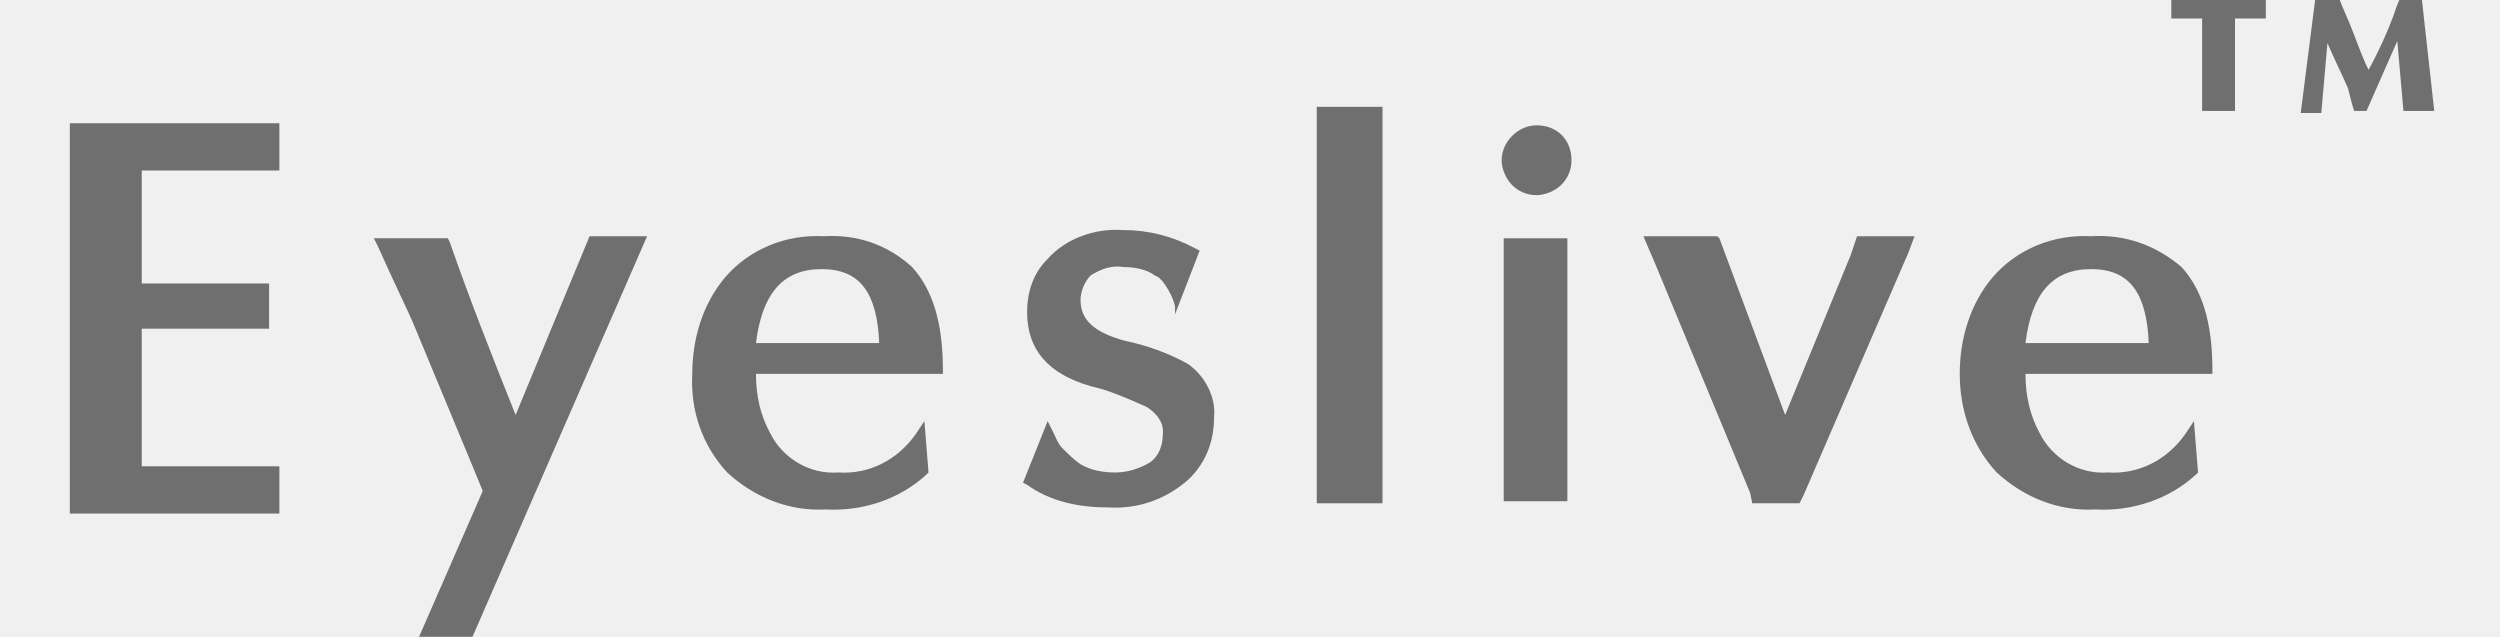
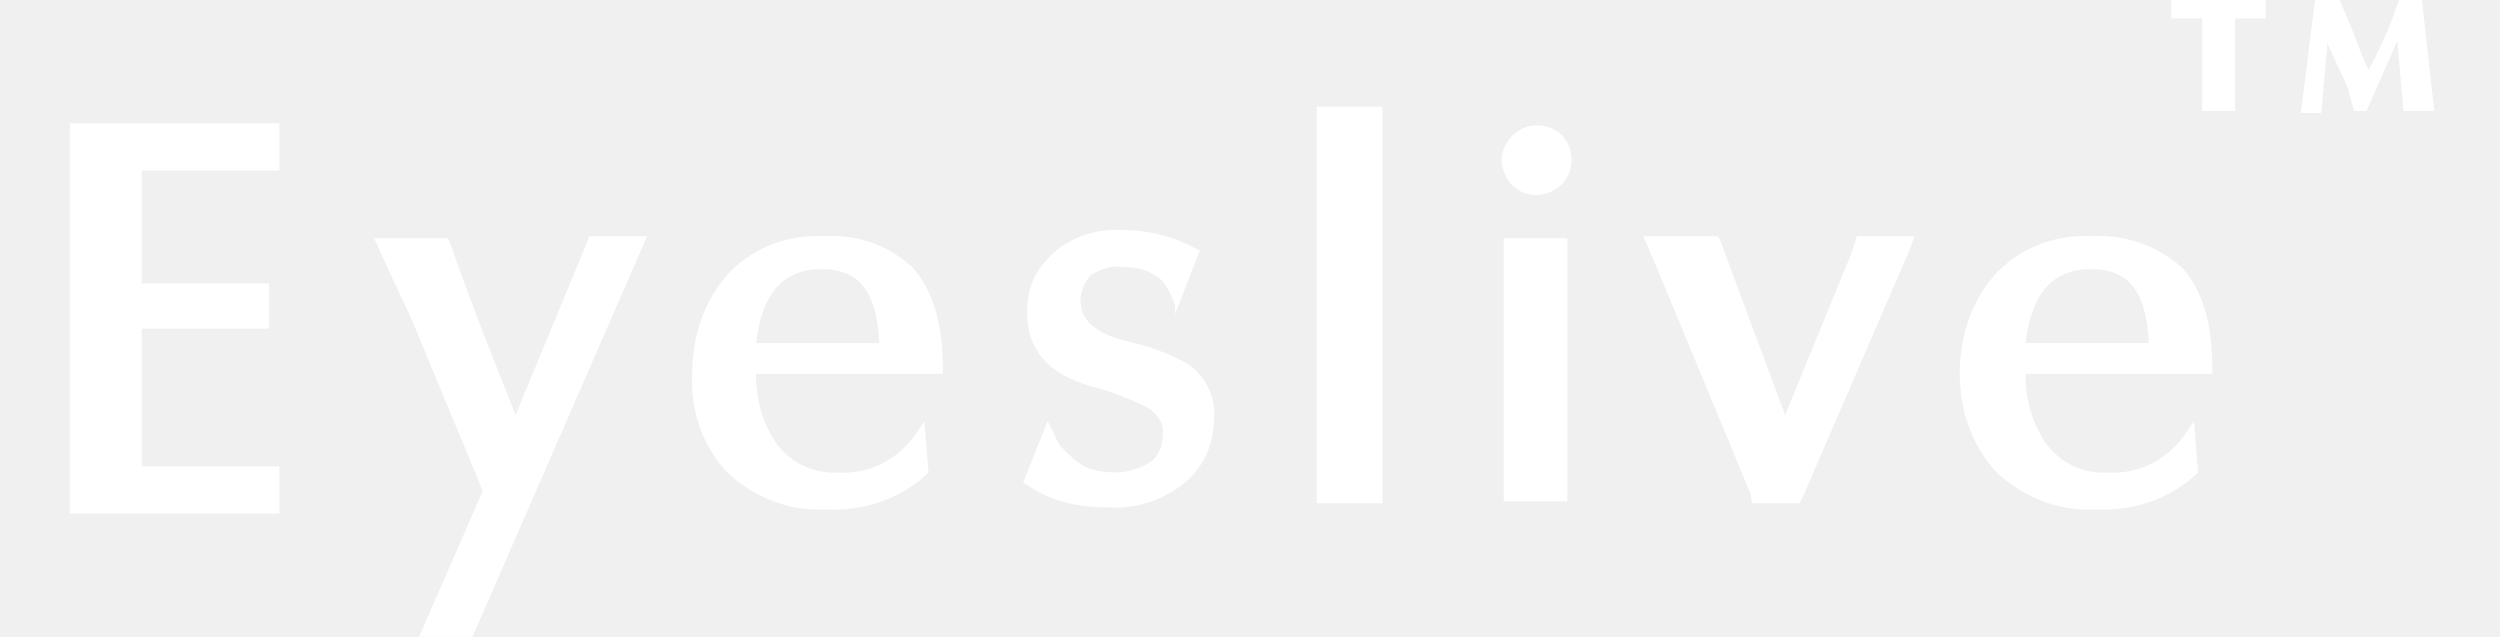
<svg xmlns="http://www.w3.org/2000/svg" version="1.1" id="圖層_1" x="0px" y="0px" viewBox="0 0 121.7 31" style="enable-background:new 0 0 121.7 31;" xml:space="preserve">
  <style type="text/css">
- 	.st0{fill:#6F6F6F;}
+ 	.st0{fill:#FFFFFF;}
</style>
-   <path class="st0" d="M25.1,20.2L25.1,20.2c-1.2-3-2.3-5.8-3.2-8.4l-0.1-0.2h-3.6l0.2,0.4c0.8,1.8,1.4,3,1.7,3.7l2.7,6.5l0.7,1.7  L20.4,31h2.6l8.5-19.5h-2.8L25.1,20.2z" />
+   <path class="st0" d="M25.1,20.2L25.1,20.2c-1.2-3-2.3-5.8-3.2-8.4l-0.1-0.2h-3.6l0.2,0.4c0.8,1.8,1.4,3,1.7,3.7l2.7,6.5l0.7,1.7  L20.4,31H23l8.5-19.5h-2.8L25.1,20.2z" />
  <rect x="64.1" y="5.2" class="st0" width="3.2" height="19.3" />
-   <path class="st0" d="M74.8,6.1c-0.9,0-1.7,0.8-1.7,1.7c0,0,0,0,0,0c0,0.4,0.2,0.9,0.5,1.2c0.3,0.3,0.7,0.5,1.2,0.5  c0.4,0,0.9-0.2,1.2-0.5c0.3-0.3,0.5-0.7,0.5-1.2C76.5,6.8,75.8,6.1,74.8,6.1C74.9,6.1,74.9,6.1,74.8,6.1z" />
+   <path class="st0" d="M74.8,6.1c-0.9,0-1.7,0.8-1.7,1.7l0,0c0,0.4,0.2,0.9,0.5,1.2s0.7,0.5,1.2,0.5c0.4,0,0.9-0.2,1.2-0.5  c0.3-0.3,0.5-0.7,0.5-1.2C76.5,6.8,75.8,6.1,74.8,6.1C74.9,6.1,74.9,6.1,74.8,6.1z" />
  <rect x="73.2" y="11.6" class="st0" width="3.1" height="12.8" />
  <path class="st0" d="M40.1,11.5c-1.8-0.1-3.6,0.6-4.8,2c-1.1,1.3-1.6,3-1.6,4.7c-0.1,1.8,0.5,3.5,1.7,4.8c1.3,1.2,3,1.9,4.8,1.8  c1.8,0.1,3.6-0.5,4.9-1.7l0.1-0.1L45,20.5l-0.4,0.6c-0.9,1.3-2.3,2-3.8,1.9c-1.4,0.1-2.7-0.7-3.3-1.9c-0.5-0.9-0.7-1.9-0.7-2.9h9.1  V18c0-2.3-0.5-3.9-1.5-5C43.2,11.9,41.7,11.4,40.1,11.5z M36.8,16.7c0.3-2.4,1.3-3.6,3.2-3.6s2.7,1.2,2.8,3.6H36.8z" />
  <polygon class="st0" points="3.4,25 13.6,25 13.6,22.7 6.9,22.7 6.9,16 13.1,16 13.1,13.8 6.9,13.8 6.9,8.3 13.6,8.3 13.6,6 3.4,6   " />
-   <path class="st0" d="M57.8,17.7L57.8,17.7c-0.9-0.5-2-0.9-3-1.1c-1.5-0.4-2.2-1-2.2-2c0-0.4,0.2-0.9,0.5-1.2c0.5-0.3,1-0.5,1.6-0.4  c0.5,0,1.1,0.1,1.5,0.4l0.2,0.1l0,0l0.2,0.2l0,0l0,0c0.3,0.4,0.5,0.8,0.6,1.2v0.4l1.2-3.1l-0.2-0.1c-1.1-0.6-2.3-0.9-3.5-0.9  c-1.4-0.1-2.8,0.4-3.7,1.4c-0.7,0.7-1,1.6-1,2.6c0,1.8,1,3,3.1,3.6c0.9,0.2,1.8,0.6,2.7,1c0.5,0.3,0.9,0.8,0.8,1.4  c0,0.5-0.2,1-0.6,1.3c-0.5,0.3-1.1,0.5-1.7,0.5c-0.6,0-1.2-0.1-1.7-0.4c-0.3-0.2-0.6-0.5-0.9-0.8c-0.2-0.2-0.3-0.5-0.4-0.7l-0.3-0.6  l-1.2,3l0.2,0.1c1.1,0.8,2.5,1.1,3.9,1.1c1.5,0.1,2.9-0.4,4-1.4c0.8-0.8,1.2-1.8,1.2-3C59.2,19.4,58.7,18.3,57.8,17.7z" />
+   <path class="st0" d="M57.8,17.7L57.8,17.7c-0.9-0.5-2-0.9-3-1.1c-1.5-0.4-2.2-1-2.2-2c0-0.4,0.2-0.9,0.5-1.2c0.5-0.3,1-0.5,1.6-0.4  c0.5,0,1.1,0.1,1.5,0.4l0.2,0.1l0,0l0.2,0.2l0,0l0,0c0.3,0.4,0.5,0.8,0.6,1.2v0.4l1.2-3.1l-0.2-0.1c-1.1-0.6-2.3-0.9-3.5-0.9  c-1.4-0.1-2.8,0.4-3.7,1.4c-0.7,0.7-1,1.6-1,2.6c0,1.8,1,3,3.1,3.6c0.9,0.2,1.8,0.6,2.7,1c0.5,0.3,0.9,0.8,0.8,1.4  c0,0.5-0.2,1-0.6,1.3c-0.5,0.3-1.1,0.5-1.7,0.5c-0.6,0-1.2-0.1-1.7-0.4c-0.3-0.2-0.6-0.5-0.9-0.8c-0.2-0.2-0.3-0.5-0.4-0.7L51,20.5  l-1.2,3l0.2,0.1c1.1,0.8,2.5,1.1,3.9,1.1c1.5,0.1,2.9-0.4,4-1.4c0.8-0.8,1.2-1.8,1.2-3C59.2,19.4,58.7,18.3,57.8,17.7z" />
  <polygon class="st0" points="90.1,12.4 86.9,20.2 83.7,11.6 83.6,11.5 80,11.5 80.6,12.9 85.2,24 85.3,24.5 87.6,24.5 87.8,24.1   92.9,12.3 93.2,11.5 90.4,11.5 " />
-   <path class="st0" d="M101.8,11.5c-1.8-0.1-3.6,0.6-4.8,2c-1.1,1.3-1.6,3-1.6,4.7C95.4,20,96,21.7,97.2,23c1.3,1.2,3,1.9,4.8,1.8  c1.8,0.1,3.6-0.5,4.9-1.7l0.1-0.1l-0.2-2.5l-0.4,0.6c-0.9,1.3-2.3,2-3.8,1.9c-1.4,0.1-2.7-0.7-3.3-1.9c-0.5-0.9-0.7-1.9-0.7-2.9h9.1  V18c0-2.3-0.5-3.9-1.5-5C104.9,11.9,103.4,11.4,101.8,11.5z M98.6,16.7c0.3-2.4,1.3-3.6,3.2-3.6s2.7,1.2,2.8,3.6H98.6z" />
+   <path class="st0" d="M101.8,11.5c-1.8-0.1-3.6,0.6-4.8,2c-1.1,1.3-1.6,3-1.6,4.7c0,1.8,0.6,3.5,1.8,4.8c1.3,1.2,3,1.9,4.8,1.8  c1.8,0.1,3.6-0.5,4.9-1.7L107,23l-0.2-2.5l-0.4,0.6c-0.9,1.3-2.3,2-3.8,1.9c-1.4,0.1-2.7-0.7-3.3-1.9c-0.5-0.9-0.7-1.9-0.7-2.9h9.1  V18c0-2.3-0.5-3.9-1.5-5C104.9,11.9,103.4,11.4,101.8,11.5z M98.6,16.7c0.3-2.4,1.3-3.6,3.2-3.6s2.7,1.2,2.8,3.6H98.6z" />
  <polygon class="st0" points="105.7,0.9 107.2,0.9 107.2,5.4 108.8,5.4 108.8,0.9 110.3,0.9 110.3,0 105.7,0 " />
  <path class="st0" d="M117.9,0h-1.1l0,0c-0.1,0.2-0.2,0.5-0.3,0.8c-0.3,0.8-0.7,1.7-1.2,2.6c-0.2-0.4-0.4-0.9-0.7-1.7  S114,0.3,113.9,0l0,0h-1.2L112,5.5h1l0.3-3.4c0.3,0.7,0.7,1.5,1,2.2c0.1,0.4,0.2,0.8,0.3,1.1l0,0h0.6l1.5-3.4l0.3,3.4h1.5L117.9,0z" />
</svg>
